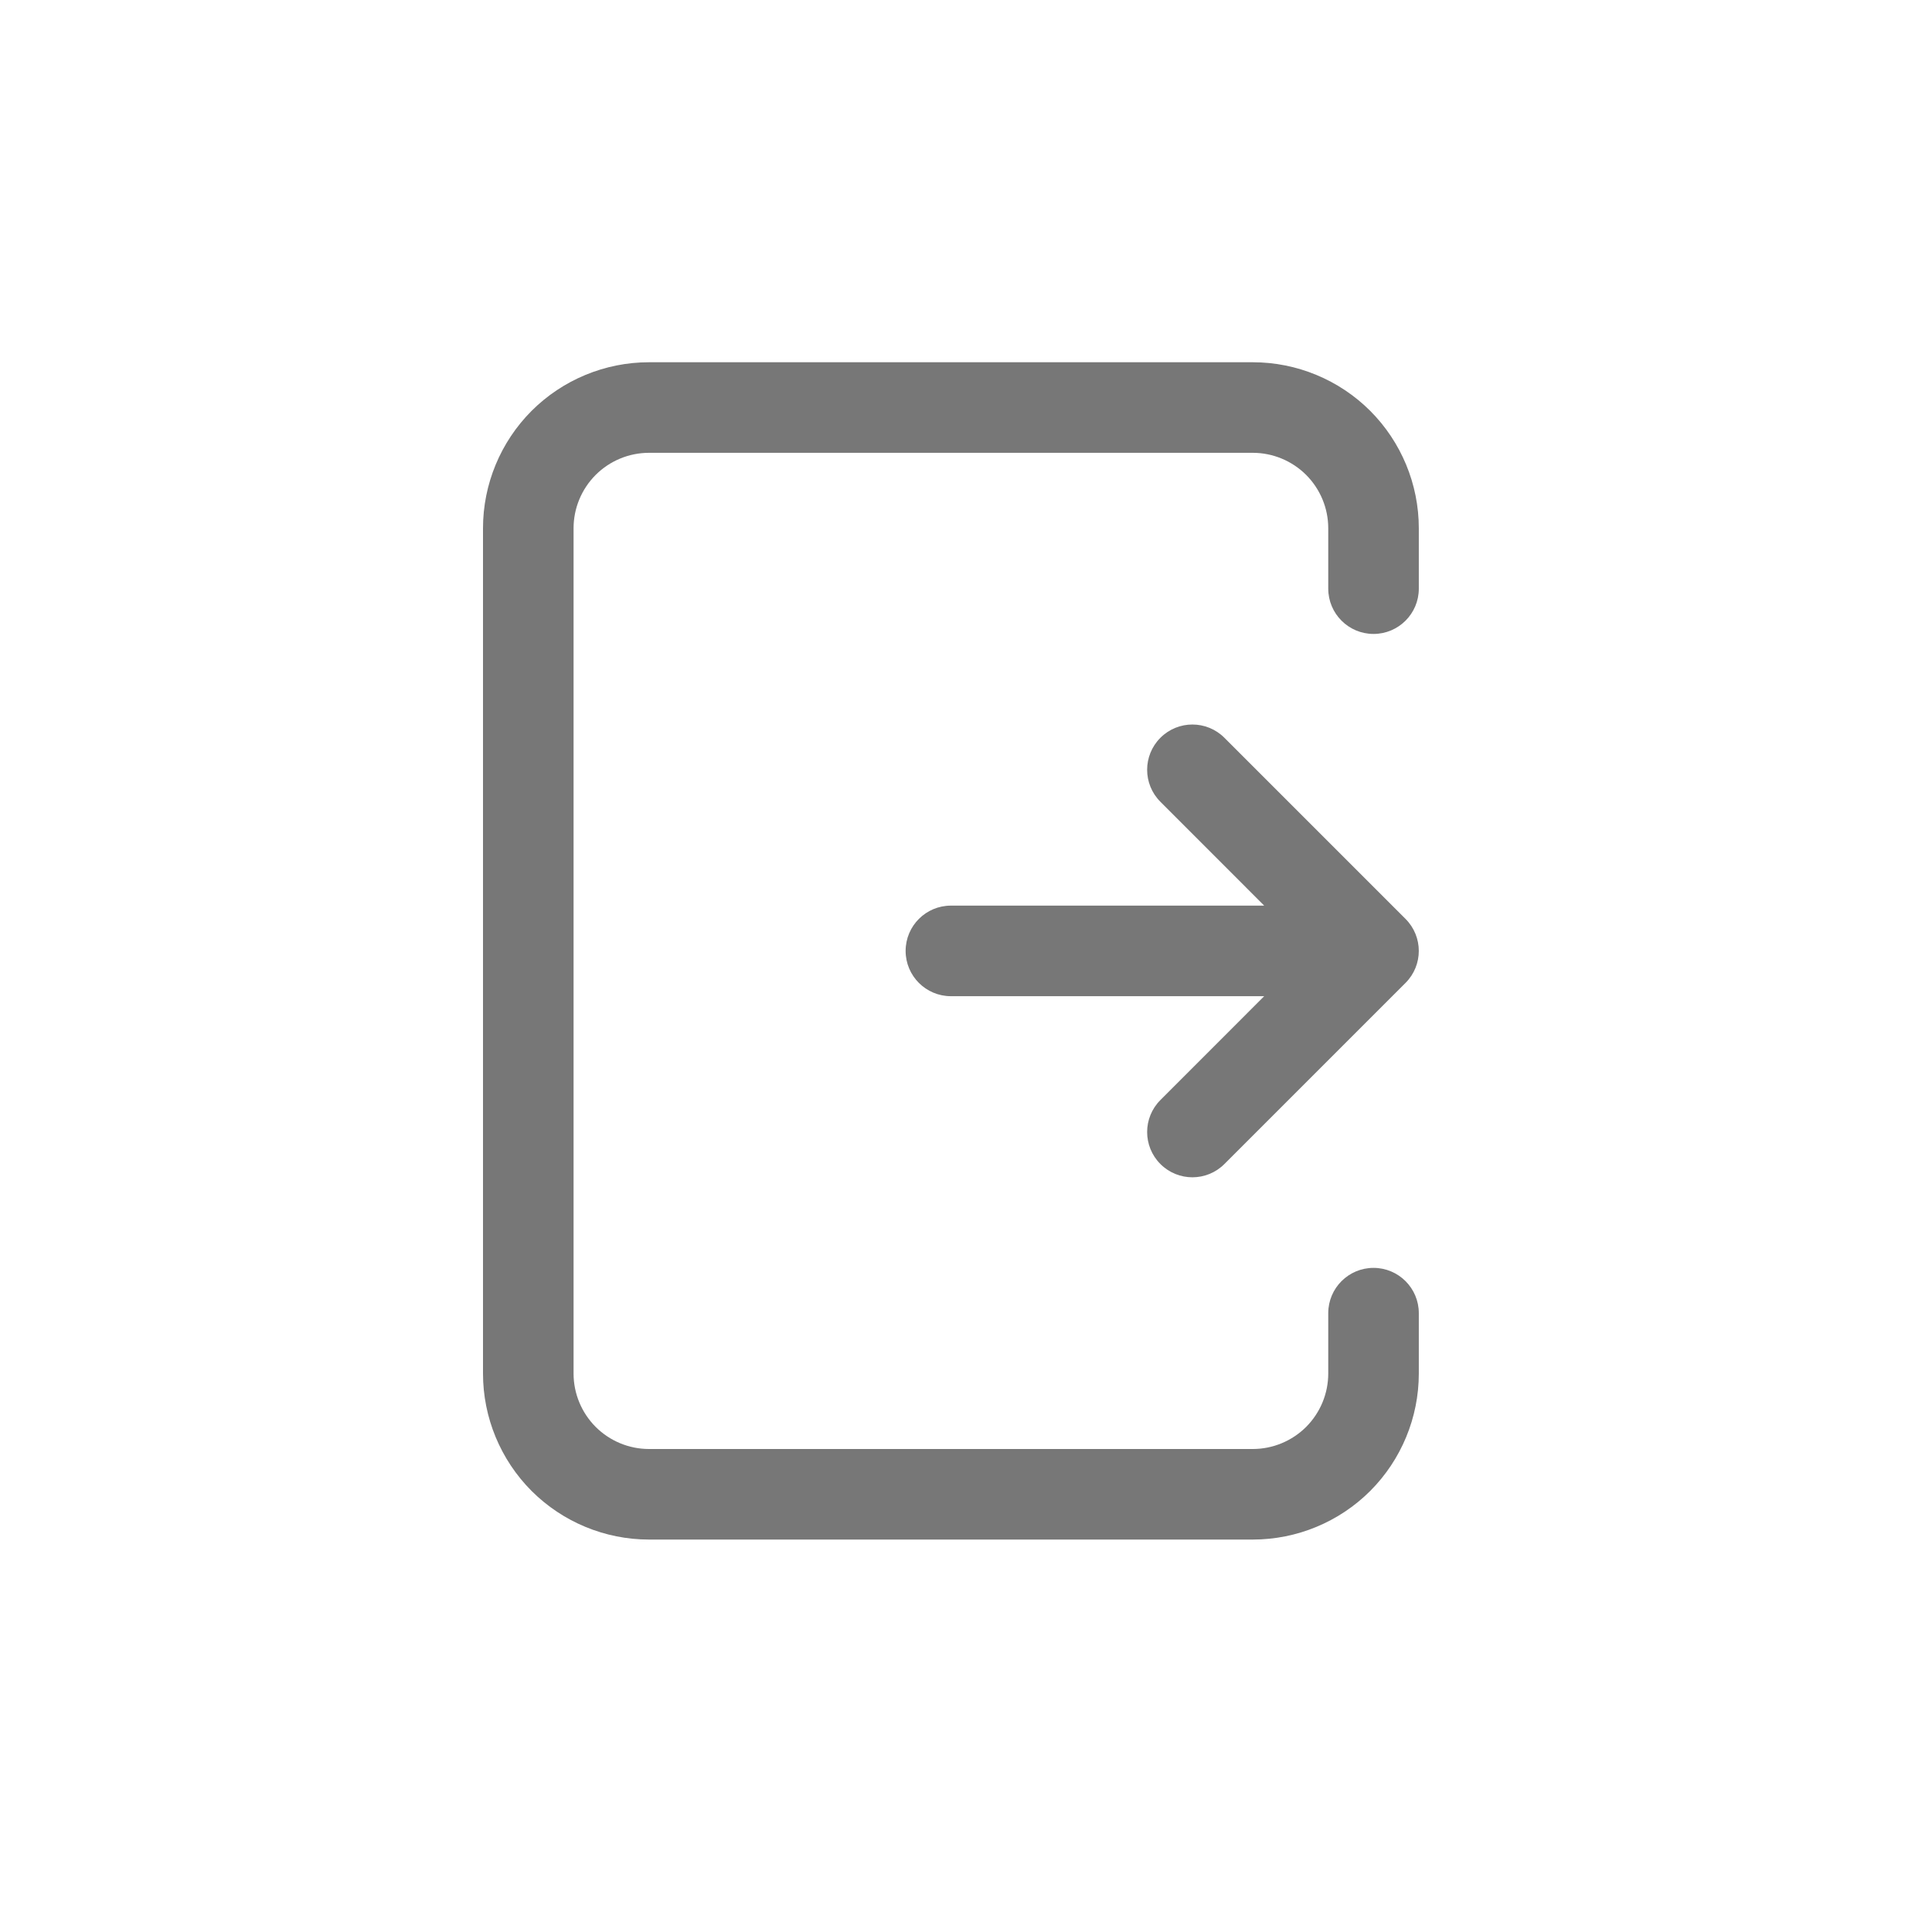
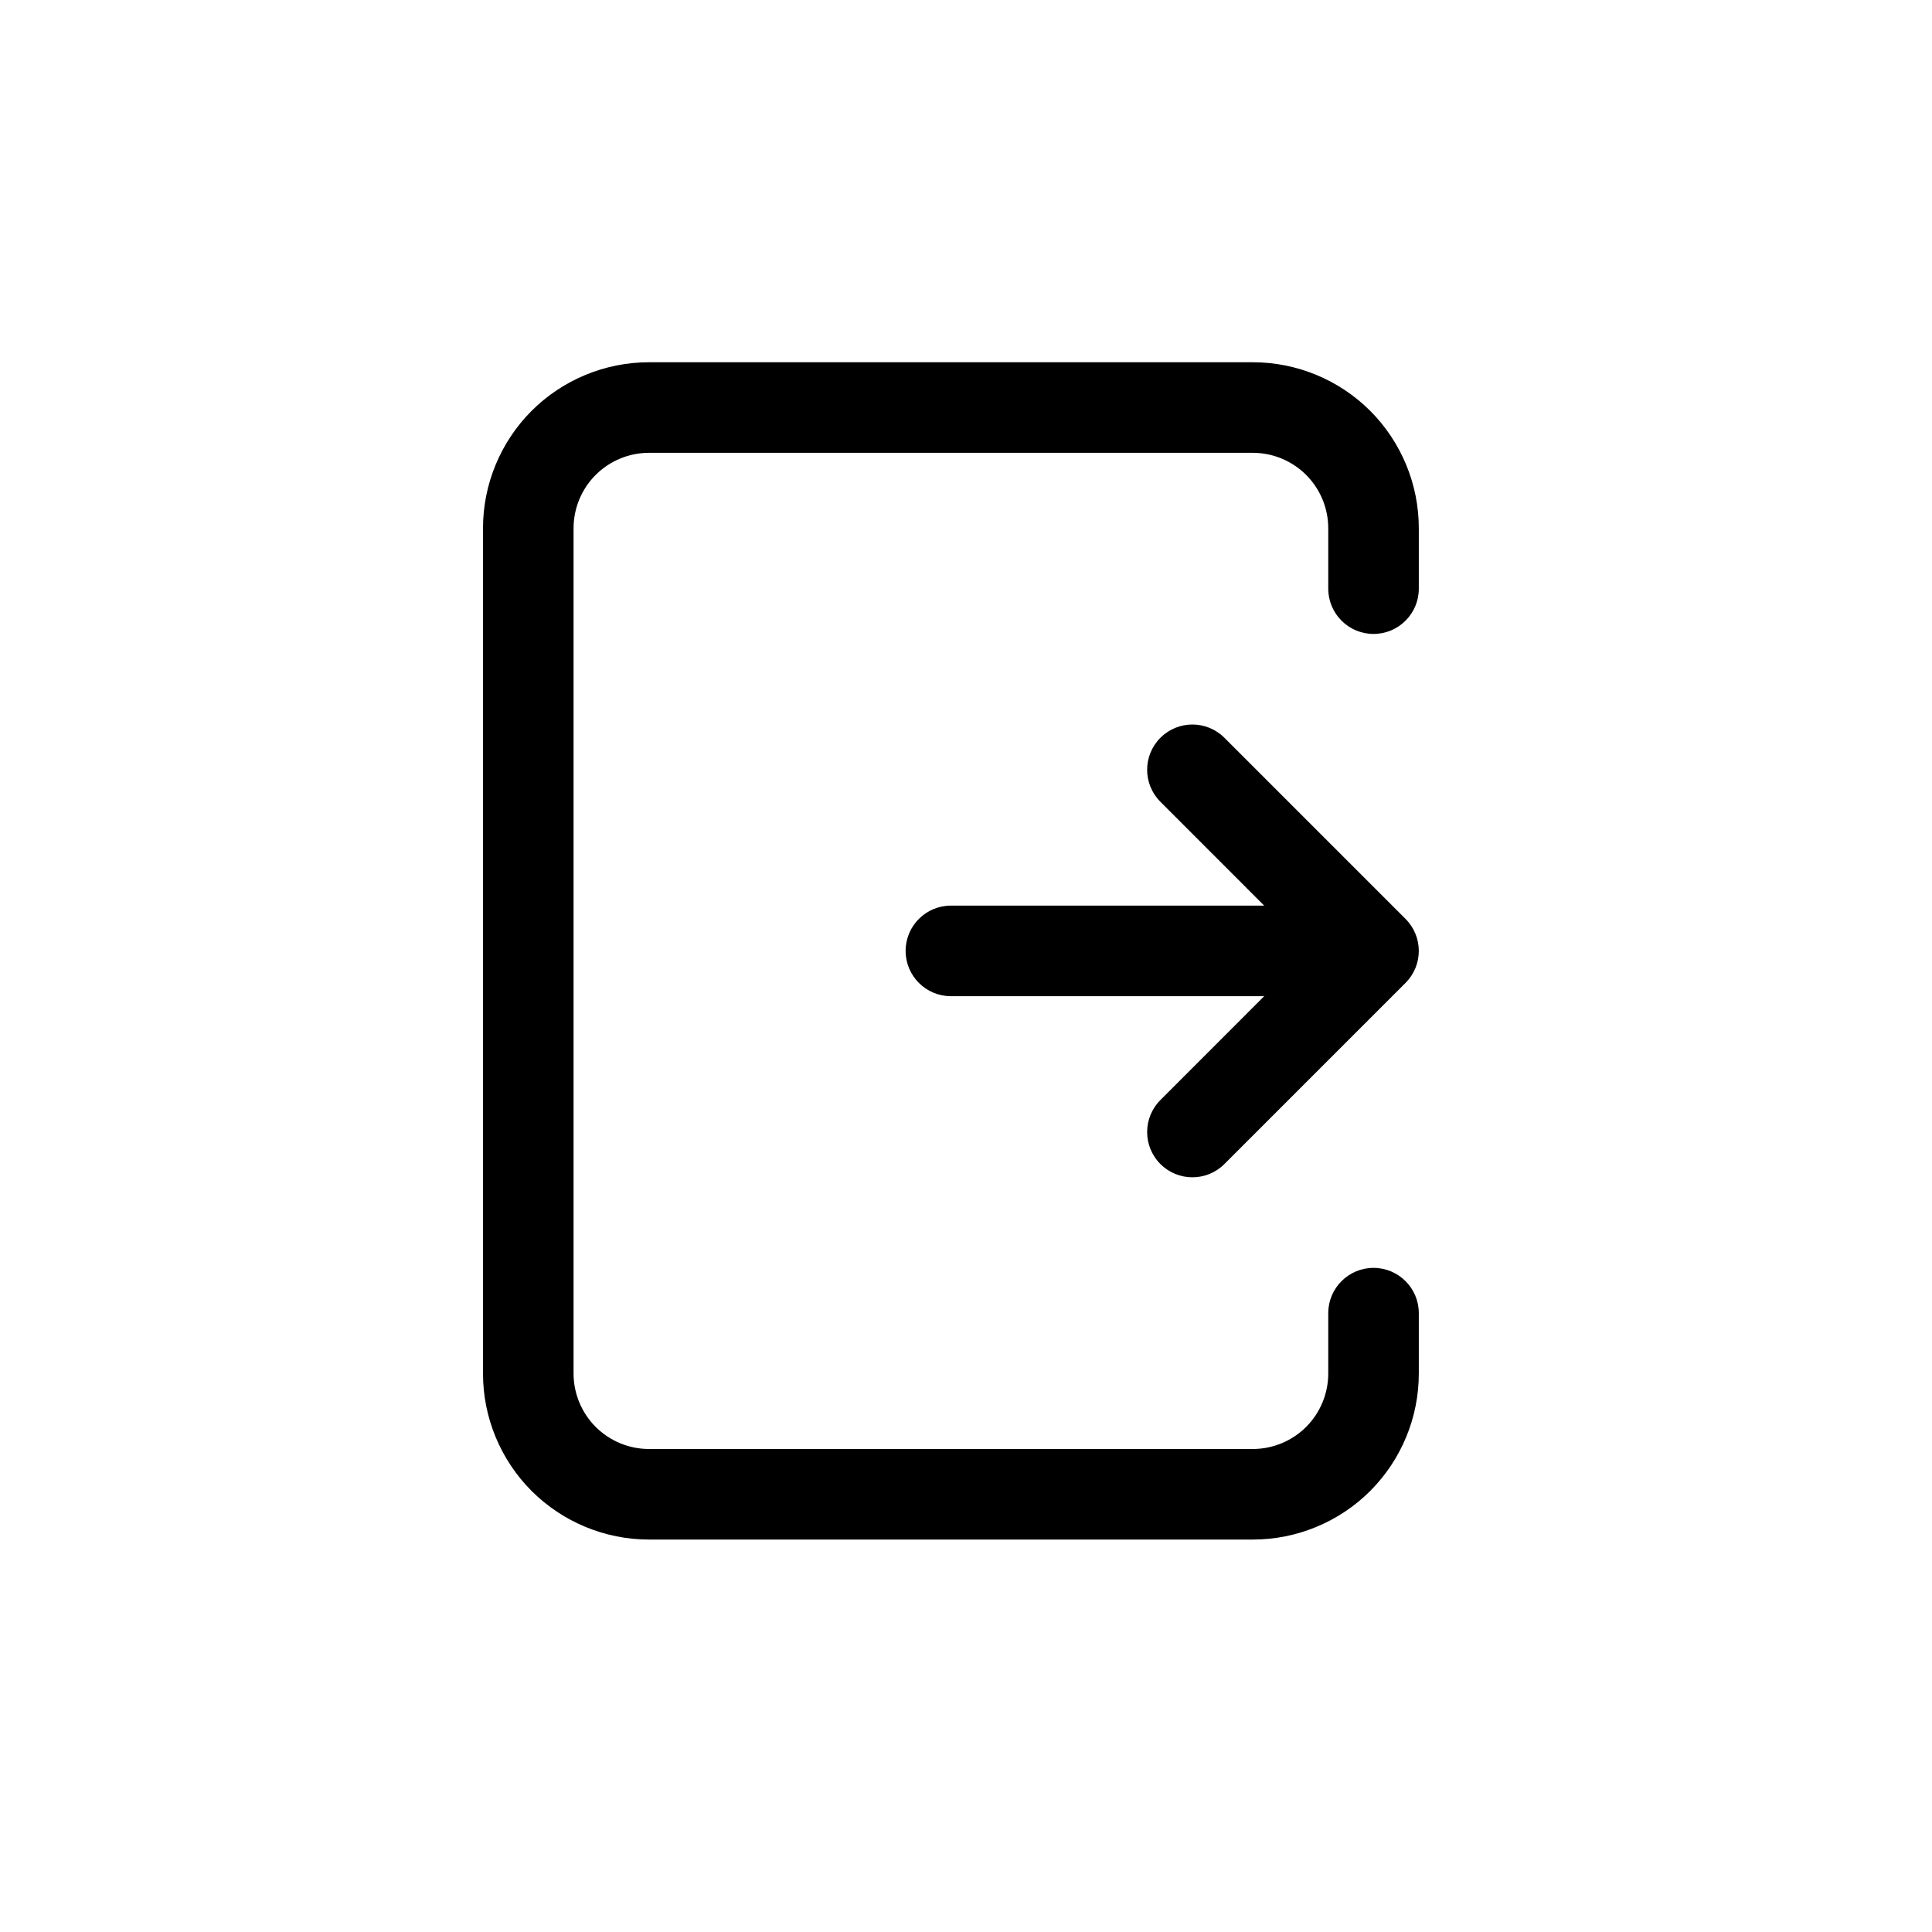
<svg xmlns="http://www.w3.org/2000/svg" viewBox="0 0 32 32" fill="currentColor">
-   <path fill-rule="evenodd" clip-rule="evenodd" d="M8.805 6.805C9.321 6.29 10.021 6 10.75 6H20.75C21.479 6 22.179 6.29 22.695 6.805C23.21 7.321 23.5 8.021 23.5 8.75V9.75C23.5 10.164 23.164 10.5 22.75 10.5C22.336 10.5 22 10.164 22 9.75V8.75C22 8.418 21.868 8.101 21.634 7.866C21.399 7.632 21.081 7.5 20.75 7.5H10.75C10.418 7.5 10.101 7.632 9.866 7.866C9.632 8.101 9.5 8.418 9.5 8.75V22.75C9.5 23.081 9.632 23.399 9.866 23.634C10.101 23.868 10.418 24 10.75 24H20.75C21.081 24 21.399 23.868 21.634 23.634C21.868 23.399 22 23.081 22 22.75V21.75C22 21.336 22.336 21 22.75 21C23.164 21 23.5 21.336 23.5 21.75V22.75C23.5 23.479 23.21 24.179 22.695 24.695C22.179 25.21 21.479 25.5 20.75 25.5H10.75C10.021 25.5 9.321 25.21 8.805 24.695C8.29 24.179 8 23.479 8 22.75V8.75C8 8.021 8.29 7.321 8.805 6.805ZM19.22 12.22C19.513 11.927 19.987 11.927 20.28 12.22L23.28 15.22C23.573 15.513 23.573 15.987 23.28 16.28L20.28 19.28C19.987 19.573 19.513 19.573 19.22 19.28C18.927 18.987 18.927 18.513 19.22 18.22L20.939 16.5H15.75C15.336 16.5 15 16.164 15 15.75C15 15.336 15.336 15 15.75 15H20.939L19.22 13.28C18.927 12.987 18.927 12.513 19.22 12.22Z" fill="#777777" />
+   <path fill-rule="evenodd" clip-rule="evenodd" d="M8.805 6.805C9.321 6.29 10.021 6 10.75 6H20.75C21.479 6 22.179 6.29 22.695 6.805C23.21 7.321 23.5 8.021 23.5 8.75V9.75C23.5 10.164 23.164 10.5 22.75 10.5C22.336 10.5 22 10.164 22 9.75V8.75C22 8.418 21.868 8.101 21.634 7.866C21.399 7.632 21.081 7.5 20.75 7.5H10.75C10.418 7.5 10.101 7.632 9.866 7.866C9.632 8.101 9.5 8.418 9.5 8.75V22.75C9.5 23.081 9.632 23.399 9.866 23.634C10.101 23.868 10.418 24 10.75 24H20.75C21.081 24 21.399 23.868 21.634 23.634C21.868 23.399 22 23.081 22 22.75V21.75C22 21.336 22.336 21 22.75 21C23.164 21 23.5 21.336 23.5 21.75V22.75C23.5 23.479 23.21 24.179 22.695 24.695C22.179 25.21 21.479 25.5 20.75 25.5H10.75C10.021 25.5 9.321 25.21 8.805 24.695C8.29 24.179 8 23.479 8 22.75V8.75C8 8.021 8.29 7.321 8.805 6.805ZM19.22 12.22C19.513 11.927 19.987 11.927 20.28 12.22L23.28 15.22C23.573 15.513 23.573 15.987 23.28 16.28L20.28 19.28C19.987 19.573 19.513 19.573 19.22 19.28C18.927 18.987 18.927 18.513 19.22 18.22L20.939 16.5H15.75C15.336 16.5 15 16.164 15 15.75C15 15.336 15.336 15 15.75 15H20.939L19.22 13.28C18.927 12.987 18.927 12.513 19.22 12.22Z" fill="currentColor" />
</svg>
